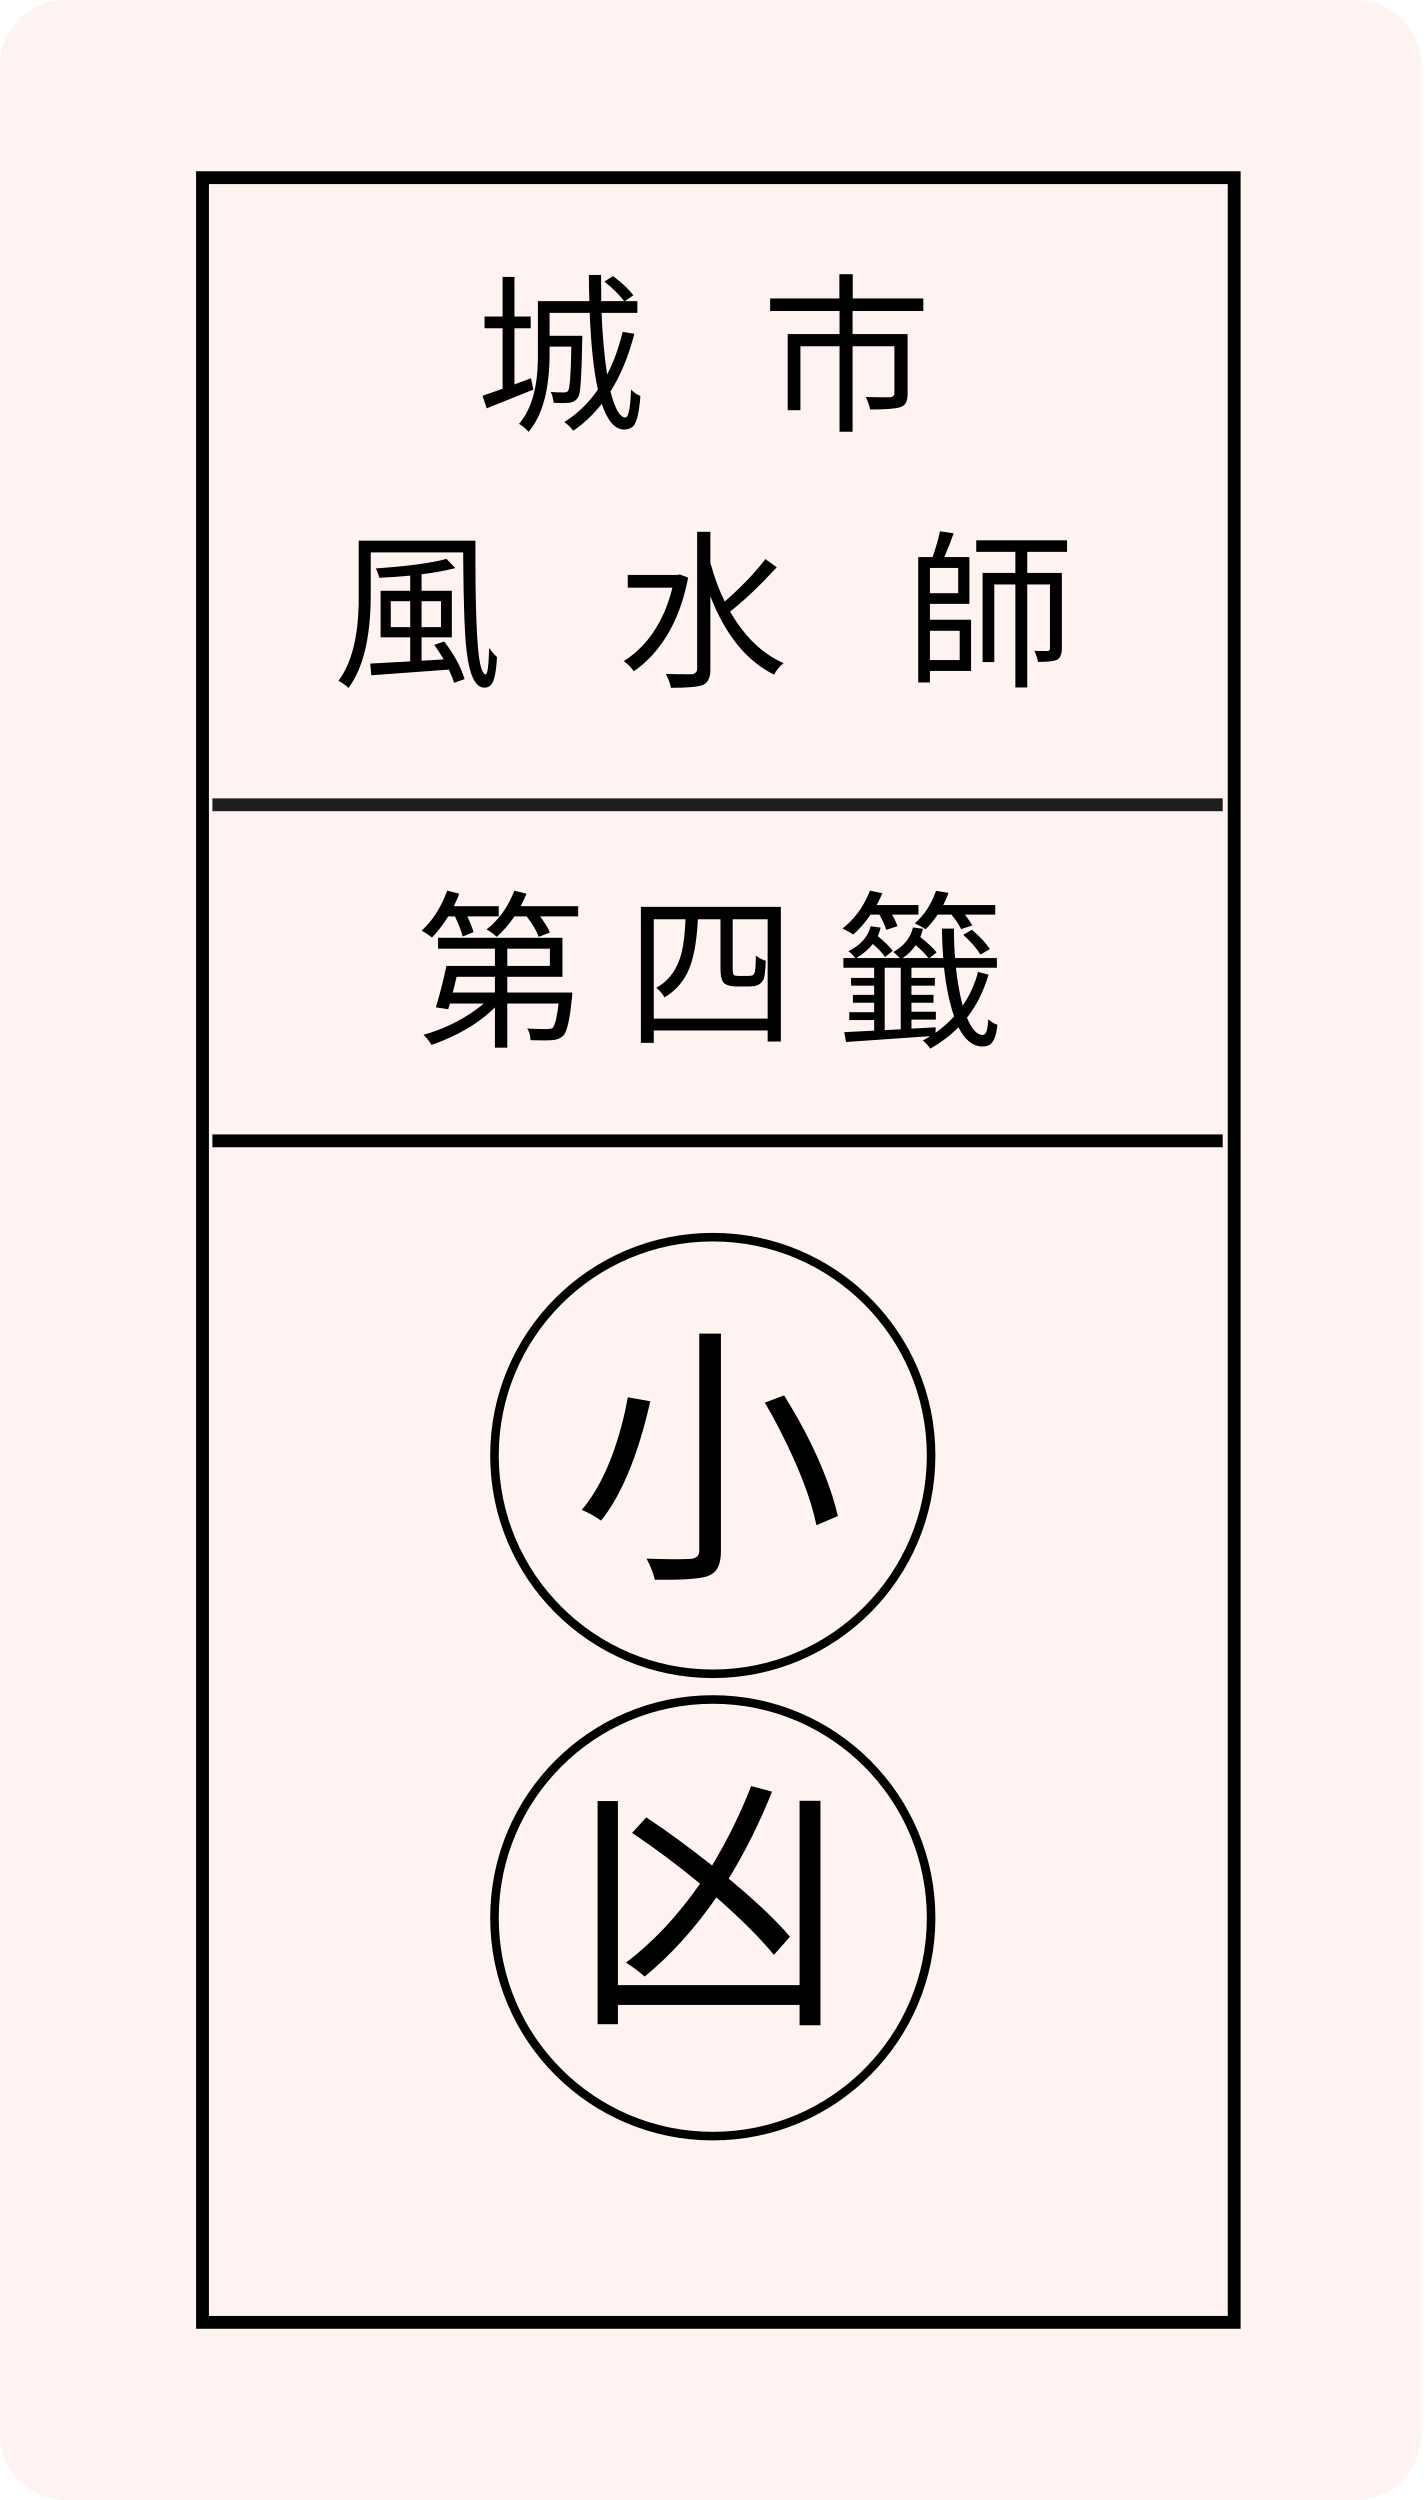
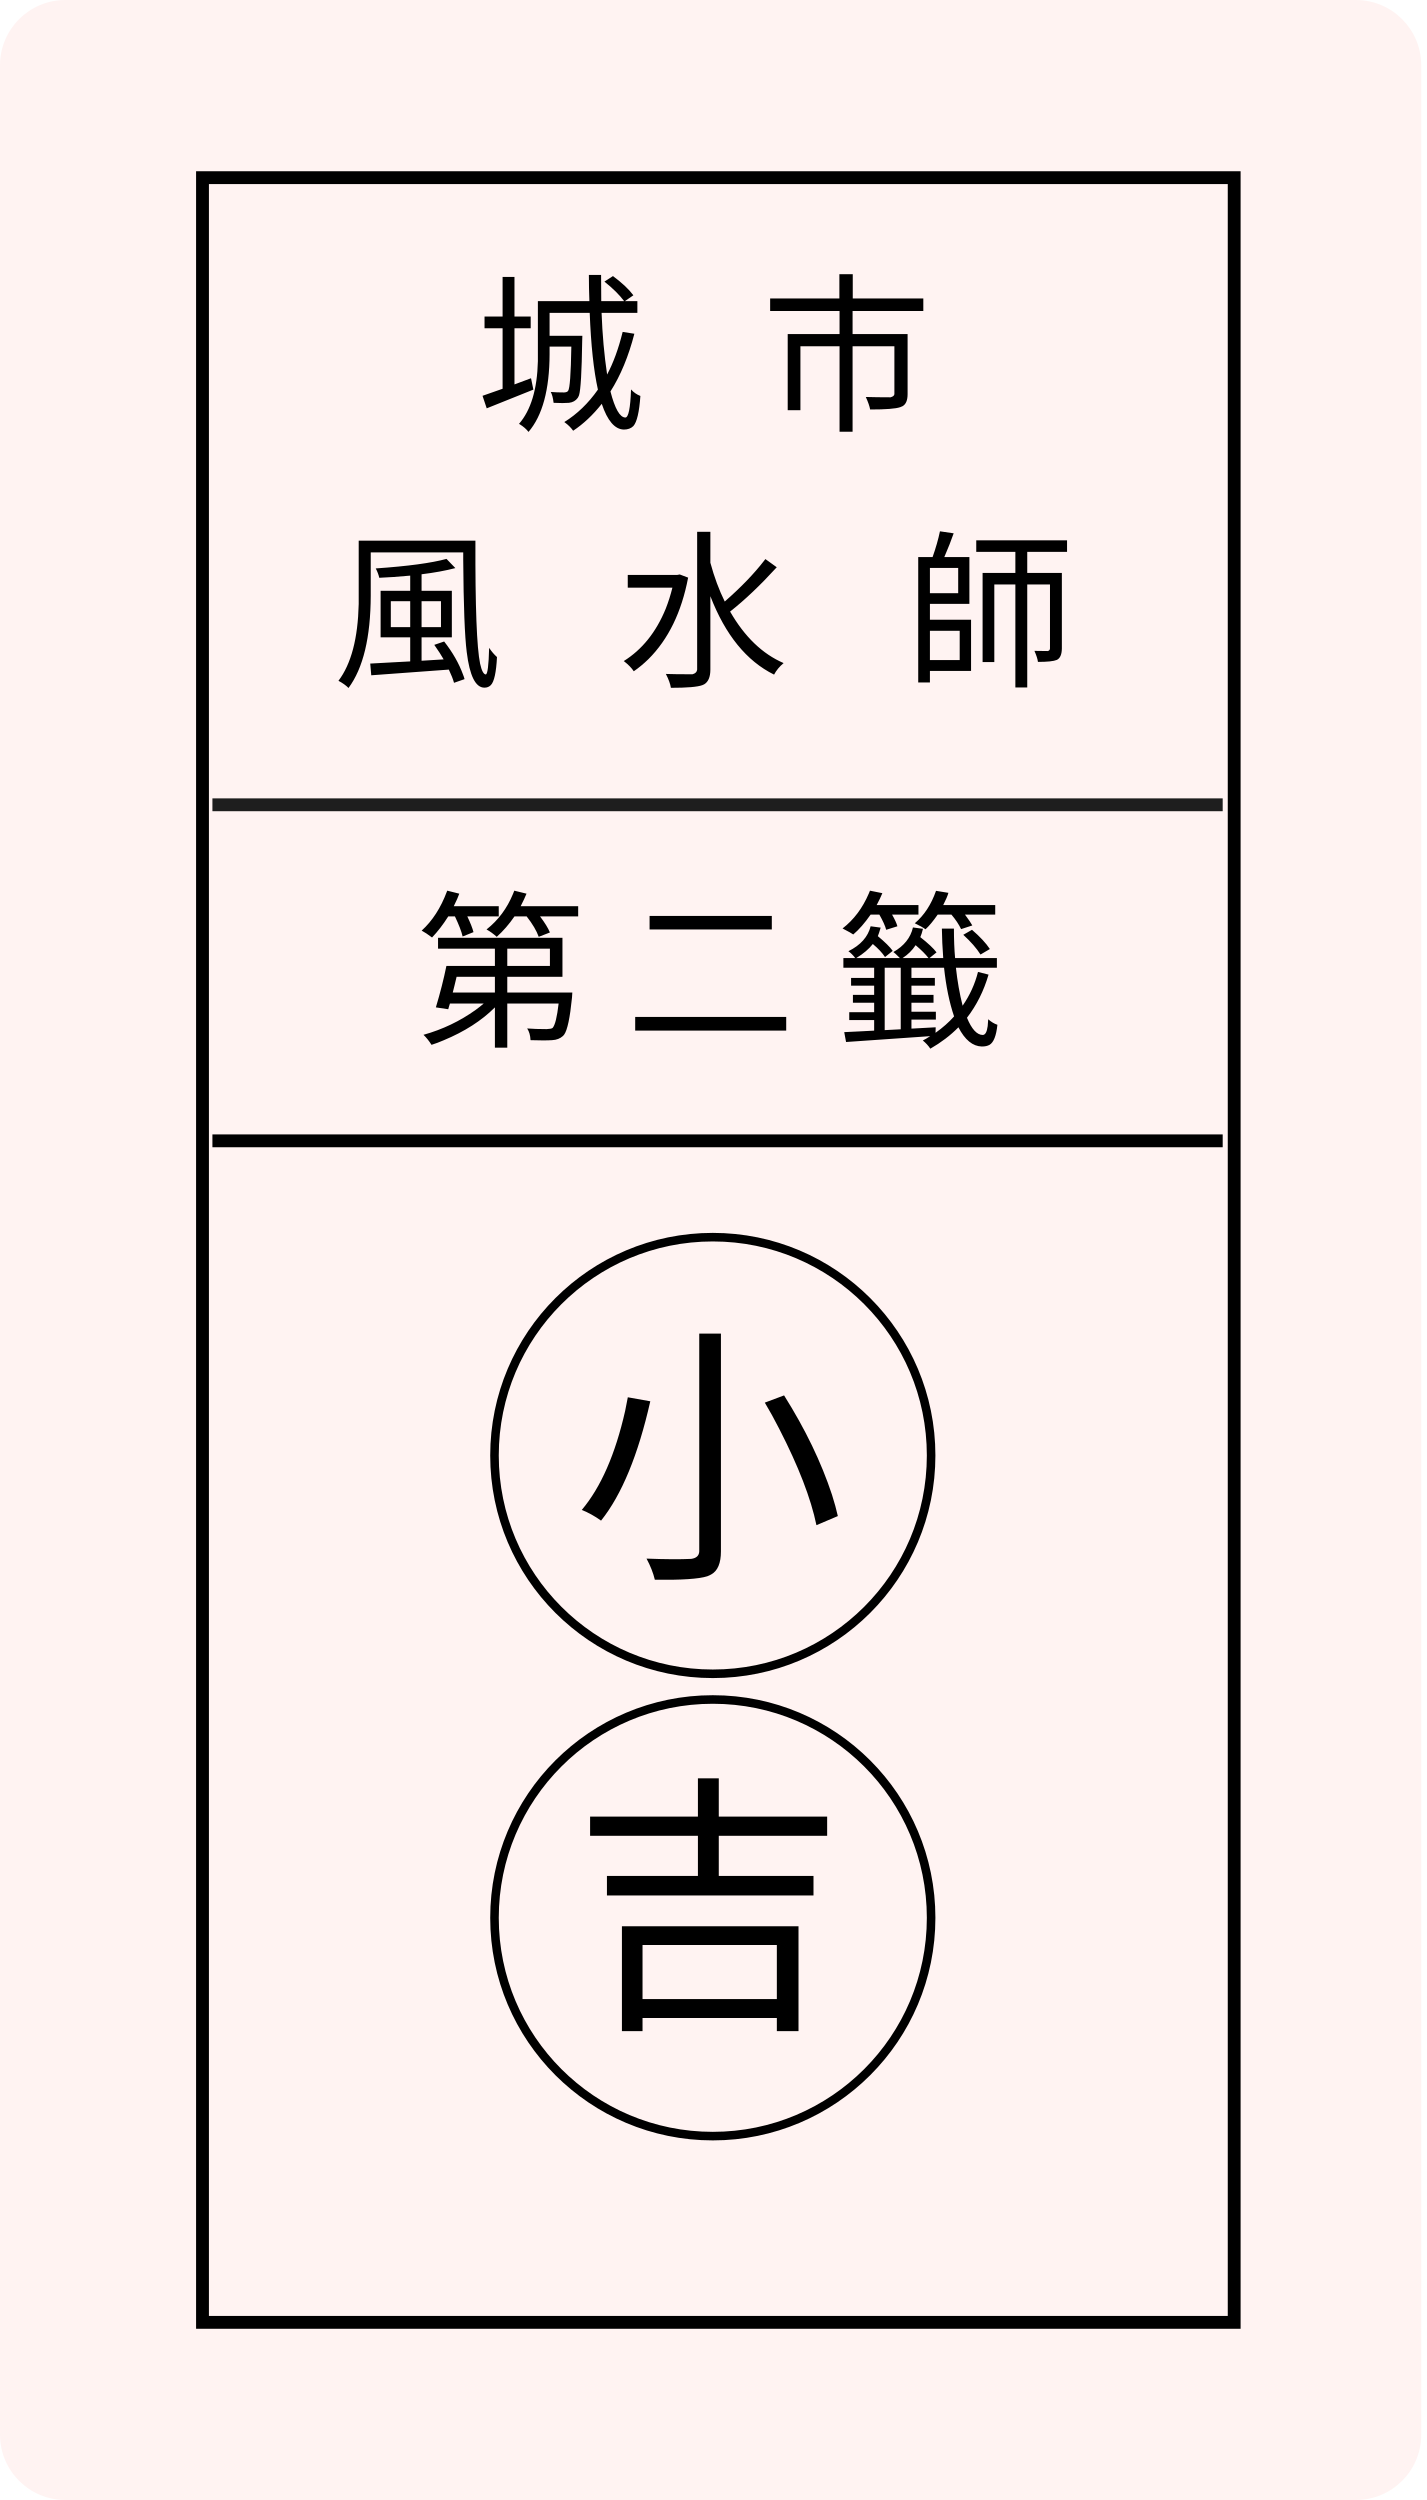
<svg xmlns="http://www.w3.org/2000/svg" width="89" height="156" viewBox="0 0 89 156" fill="none">
  <path d="M0 4.078C0 1.826 1.826 0 4.078 0H84.606C86.859 0 88.685 1.826 88.685 4.078V151.922C88.685 154.174 86.859 156 84.606 156H4.078C1.826 156 0 154.174 0 151.922V4.078Z" fill="#FFF3F2" />
  <rect x="12.636" y="11.086" width="64.377" height="133.829" stroke="black" stroke-width="0.801" />
  <path d="M13.255 50.219H76.296" stroke="#1E1E1E" stroke-width="0.801" />
-   <path d="M33.136 23.602L33.282 24.312C33.143 24.374 32.172 24.764 30.371 25.48L30.11 24.698C30.263 24.649 30.68 24.503 31.362 24.259V20.482H30.235V19.752H31.362V17.279H32.103V19.752H33.115V20.482H32.103V23.988L33.136 23.602ZM38.854 20.712L39.584 20.826C39.222 22.232 38.725 23.432 38.092 24.426C38.37 25.505 38.68 26.047 39.021 26.054C39.216 26.054 39.334 25.477 39.376 24.322C39.376 24.315 39.376 24.308 39.376 24.301C39.536 24.482 39.73 24.618 39.96 24.708C39.89 25.71 39.744 26.336 39.522 26.586C39.376 26.732 39.177 26.805 38.927 26.805C38.363 26.791 37.904 26.256 37.55 25.198C37 25.894 36.405 26.454 35.765 26.878C35.633 26.691 35.463 26.52 35.254 26.367C35.233 26.353 35.219 26.343 35.212 26.336C36.012 25.842 36.711 25.167 37.309 24.312C37.045 23.122 36.875 21.526 36.798 19.522H34.294V20.952H36.339C36.339 20.959 36.336 21.067 36.329 21.275C36.301 23.209 36.235 24.339 36.13 24.666C36.103 24.736 36.075 24.792 36.047 24.833C35.922 25.007 35.741 25.108 35.504 25.136C35.282 25.157 34.962 25.157 34.544 25.136C34.51 24.837 34.45 24.611 34.367 24.458C34.611 24.479 34.889 24.489 35.202 24.489C35.334 24.482 35.417 24.447 35.452 24.385C35.557 24.245 35.623 23.334 35.651 21.651C35.651 21.644 35.651 21.637 35.651 21.63H34.294V22.099C34.287 24.319 33.849 25.936 32.979 26.951C32.847 26.778 32.663 26.618 32.426 26.471C32.405 26.465 32.391 26.458 32.385 26.451C33.129 25.595 33.522 24.291 33.564 22.538C33.564 22.392 33.564 22.242 33.564 22.089V18.792H36.777C36.757 18.256 36.746 17.71 36.746 17.154H37.508C37.508 17.898 37.511 18.444 37.518 18.792H38.948C38.642 18.388 38.238 17.988 37.737 17.592C37.73 17.578 37.724 17.571 37.717 17.571L38.249 17.227C38.826 17.658 39.25 18.058 39.522 18.427L38.989 18.792H39.772V19.522H37.539C37.588 20.879 37.703 22.162 37.883 23.372C38.273 22.642 38.596 21.755 38.854 20.712ZM57.615 19.407H53.201V20.847H56.634V24.593C56.634 24.976 56.53 25.226 56.321 25.345C56.273 25.366 56.224 25.386 56.175 25.407C55.897 25.505 55.271 25.553 54.297 25.553C54.262 25.352 54.172 25.091 54.026 24.771C54.506 24.785 55.02 24.792 55.57 24.792C55.723 24.75 55.803 24.684 55.81 24.593V21.609H53.201V26.941H52.387V21.609H49.946V25.595H49.153V20.847H52.387V19.407H48.057V18.625H52.377V17.112H53.212V18.625H57.615V19.407ZM24.386 39.133H25.597V37.515H24.386V39.133ZM27.517 37.515H26.306V39.133H27.517V37.515ZM27.099 40.239L27.715 40.03C28.244 40.705 28.637 41.393 28.894 42.096C28.936 42.2 28.967 42.294 28.988 42.378L28.331 42.607C28.268 42.378 28.16 42.103 28.007 41.783C27.061 41.852 25.447 41.971 23.166 42.138L23.103 41.407C23.388 41.393 23.892 41.365 24.616 41.324C25.047 41.303 25.374 41.285 25.597 41.272V39.769H23.75V36.868H25.597V35.919C24.852 35.988 24.209 36.033 23.666 36.054C23.625 35.867 23.552 35.672 23.447 35.47C25.451 35.331 26.922 35.133 27.861 34.875L28.414 35.449C27.802 35.609 27.099 35.738 26.306 35.835V36.868H28.195V39.769H26.306V41.23L27.684 41.146C27.552 40.91 27.357 40.607 27.099 40.239ZM22.383 33.738H29.666C29.652 37.856 29.75 40.416 29.958 41.418C30.056 41.856 30.174 42.078 30.313 42.086C30.424 42.072 30.494 41.519 30.522 40.426C30.675 40.656 30.838 40.847 31.012 41C30.964 41.96 30.835 42.545 30.626 42.753C30.522 42.858 30.39 42.91 30.23 42.91C29.673 42.91 29.305 42.169 29.124 40.687C28.998 39.706 28.925 37.79 28.905 34.938C28.905 34.687 28.905 34.531 28.905 34.468H23.134V37.16C23.127 39.769 22.665 41.692 21.747 42.931C21.6 42.778 21.392 42.628 21.12 42.482C21.913 41.432 22.334 39.835 22.383 37.693C22.383 37.526 22.383 37.348 22.383 37.16V33.738ZM42.417 35.846L42.939 36.044C42.529 38.2 41.701 39.898 40.456 41.136C40.163 41.421 39.861 41.672 39.548 41.887C39.409 41.678 39.214 41.477 38.963 41.282C38.95 41.268 38.936 41.258 38.922 41.251C40.069 40.534 40.943 39.446 41.541 37.985C41.708 37.56 41.847 37.122 41.958 36.67H39.172V35.877H42.25L42.417 35.846ZM47.76 34.886L48.469 35.397C47.447 36.517 46.476 37.439 45.558 38.162C46.462 39.734 47.575 40.806 48.897 41.376C48.64 41.592 48.441 41.831 48.302 42.096C46.584 41.247 45.259 39.616 44.327 37.202V41.783C44.327 42.242 44.198 42.548 43.941 42.701C43.899 42.722 43.861 42.739 43.826 42.753C43.527 42.865 42.873 42.92 41.864 42.92C41.829 42.684 41.725 42.395 41.551 42.054C41.906 42.068 42.459 42.075 43.21 42.075C43.391 42.026 43.489 41.929 43.502 41.783V33.185H44.327V35.115C44.57 36.013 44.869 36.819 45.224 37.536C46.24 36.646 47.061 35.793 47.687 34.98C47.715 34.945 47.739 34.913 47.76 34.886ZM59.885 39.362H58.027V41.188H59.885V39.362ZM59.791 35.439H58.027V37.014H59.791V35.439ZM58.027 37.682V38.673H60.594V41.866H58.027V42.586H57.297V34.76H58.194C58.396 34.19 58.549 33.654 58.653 33.154L59.509 33.279C59.363 33.703 59.168 34.197 58.925 34.76H60.49V37.682H58.027ZM66.584 34.437H64.1V35.752H66.26V40.478C66.253 40.847 66.149 41.08 65.947 41.178C65.752 41.261 65.359 41.303 64.768 41.303C64.747 41.129 64.674 40.899 64.549 40.614C64.806 40.621 65.081 40.625 65.373 40.625C65.464 40.611 65.512 40.559 65.519 40.468V36.472H64.1V42.899H63.359V36.472H62.044V41.313H61.314V35.752H63.359V34.437H60.918V33.717H66.584V34.437Z" fill="black" />
-   <path d="M28.388 57.184H27.971C27.651 57.692 27.313 58.13 26.959 58.499C26.701 58.304 26.485 58.162 26.312 58.071C26.979 57.466 27.505 56.652 27.887 55.63C27.894 55.609 27.901 55.591 27.908 55.578L28.659 55.765C28.604 55.932 28.489 56.193 28.315 56.548H31.122V57.184H29.16C29.355 57.595 29.484 57.922 29.546 58.165L28.868 58.437C28.799 58.13 28.639 57.713 28.388 57.184ZM30.882 60.951H28.492C28.465 61.07 28.423 61.243 28.367 61.473C28.312 61.682 28.273 61.835 28.252 61.932H30.882V60.951ZM31.654 59.198V60.273H34.315V59.198H31.654ZM31.654 61.932H35.713C35.713 61.939 35.706 62.047 35.692 62.256C35.567 63.515 35.404 64.283 35.202 64.562C35.174 64.596 35.15 64.624 35.129 64.645C34.955 64.805 34.729 64.892 34.45 64.906C34.144 64.927 33.696 64.927 33.105 64.906C33.091 64.607 33.021 64.363 32.896 64.176C33.244 64.203 33.647 64.217 34.106 64.217C34.301 64.21 34.426 64.186 34.482 64.144C34.635 63.977 34.76 63.469 34.858 62.621H31.654V65.376H30.882V62.861C30.054 63.689 28.986 64.374 27.678 64.916C27.421 65.028 27.171 65.122 26.927 65.198C26.774 64.955 26.607 64.746 26.426 64.572C27.616 64.238 28.701 63.72 29.682 63.017C29.863 62.885 30.03 62.753 30.183 62.621H28.075C28.054 62.676 28.03 62.757 28.002 62.861C27.988 62.916 27.978 62.955 27.971 62.976L27.198 62.861C27.47 61.956 27.689 61.094 27.856 60.273H30.882V59.198H27.334V58.52H35.097V60.951H31.654V61.932ZM32.489 56.548H36.078V57.184H33.699C33.998 57.581 34.204 57.915 34.315 58.186L33.616 58.458C33.484 58.082 33.233 57.657 32.864 57.184H32.103C31.769 57.671 31.4 58.096 30.997 58.458C30.788 58.27 30.576 58.117 30.36 57.998C31.091 57.421 31.64 56.684 32.009 55.786C32.044 55.71 32.072 55.64 32.092 55.578L32.854 55.765C32.771 55.974 32.649 56.235 32.489 56.548ZM40.795 63.56H47.901V57.362H45.72V60.492C45.727 60.694 45.755 60.816 45.803 60.857C45.873 60.885 45.974 60.899 46.106 60.899H46.596C46.763 60.899 46.882 60.889 46.951 60.868C47.028 60.826 47.083 60.736 47.118 60.596C47.139 60.485 47.156 60.162 47.17 59.626C47.337 59.772 47.542 59.88 47.786 59.95C47.758 60.569 47.716 60.944 47.661 61.077C47.577 61.264 47.455 61.393 47.295 61.463C47.163 61.525 46.948 61.556 46.648 61.556H45.928C45.615 61.55 45.379 61.49 45.219 61.379C45.073 61.268 44.989 61.045 44.968 60.711C44.962 60.621 44.958 60.523 44.958 60.419V57.362H43.549C43.473 58.857 43.254 59.971 42.892 60.701C42.565 61.355 42.089 61.866 41.462 62.235C41.351 62.026 41.181 61.828 40.951 61.64C41.765 61.188 42.297 60.437 42.548 59.386C42.666 58.871 42.742 58.197 42.777 57.362H40.795V63.56ZM39.991 56.59H48.725V64.99H47.901V64.301H40.795V65.073H39.991V56.59ZM59.368 57.07H58.513C58.234 57.473 57.98 57.779 57.751 57.988C57.612 57.884 57.389 57.758 57.083 57.612C57.667 57.118 58.109 56.444 58.408 55.588L59.18 55.713C59.132 55.894 59.024 56.148 58.857 56.475H62.102V57.07H60.213C60.45 57.39 60.603 57.616 60.672 57.748L59.973 57.977C59.834 57.685 59.633 57.383 59.368 57.07ZM60.109 58.332L60.652 58.019C61.152 58.45 61.525 58.85 61.768 59.219L61.184 59.563C60.94 59.174 60.582 58.764 60.109 58.332ZM54.871 57.07H54.328C53.96 57.598 53.598 58.012 53.243 58.311C53.173 58.256 52.951 58.13 52.575 57.936C53.278 57.393 53.824 56.666 54.214 55.755C54.241 55.692 54.266 55.633 54.286 55.578L55.059 55.734C54.968 55.957 54.85 56.204 54.704 56.475H57.312V57.07H55.664C55.838 57.376 55.949 57.619 55.998 57.8L55.299 58.019C55.236 57.776 55.093 57.459 54.871 57.07ZM58.387 64.103L58.377 64.447C58.829 64.127 59.215 63.786 59.535 63.424C59.243 62.569 59.034 61.556 58.909 60.388H56.874V61.024H58.335V61.504H56.874V62.078H58.252V62.569H56.874V63.132H58.398V63.623H56.874V64.186L58.387 64.103ZM55.205 60.388V64.28L56.206 64.228V60.388H55.205ZM56.321 59.783H57.939C57.765 59.553 57.497 59.285 57.135 58.979C56.926 59.299 56.655 59.567 56.321 59.783ZM61.027 60.649L61.685 60.816C61.392 61.824 60.944 62.722 60.339 63.508C60.631 64.217 60.958 64.576 61.319 64.582C61.479 64.582 61.584 64.398 61.632 64.029C61.646 63.904 61.657 63.762 61.664 63.602C61.852 63.769 62.043 63.883 62.238 63.946C62.168 64.628 62.005 65.045 61.747 65.198C61.622 65.268 61.462 65.302 61.267 65.302C60.697 65.289 60.21 64.889 59.806 64.103C59.306 64.61 58.721 65.055 58.053 65.438C57.928 65.25 57.772 65.08 57.584 64.927C57.723 64.857 57.876 64.767 58.043 64.656C56.067 64.795 54.318 64.916 52.794 65.021L52.68 64.405C52.853 64.398 53.146 64.384 53.556 64.363C53.987 64.336 54.318 64.318 54.547 64.311V63.654H52.993V63.163H54.547V62.569H53.222V62.078H54.547V61.504H53.107V61.024H54.547V60.388H52.627V59.783H53.368C53.236 59.609 53.093 59.466 52.941 59.355C53.699 58.979 54.161 58.461 54.328 57.8L54.954 57.884C54.878 58.141 54.819 58.318 54.777 58.416C55.222 58.784 55.532 59.09 55.706 59.334L55.226 59.72C55.052 59.456 54.798 59.184 54.464 58.906C54.22 59.219 53.876 59.511 53.431 59.783H56.154C55.932 59.56 55.796 59.435 55.747 59.407C56.415 59.024 56.822 58.513 56.968 57.873L57.594 57.957C57.539 58.179 57.483 58.353 57.427 58.478C57.914 58.861 58.252 59.177 58.439 59.428L58.001 59.783H58.857C58.808 59.136 58.78 58.523 58.773 57.946H59.525C59.525 58.635 59.549 59.247 59.598 59.783H62.206V60.388H59.65C59.74 61.223 59.879 62.012 60.067 62.757C60.519 62.103 60.839 61.4 61.027 60.649Z" fill="black" />
-   <path d="M43.633 83.217H44.986V96.807C44.986 97.541 44.785 98.02 44.385 98.242C44.307 98.287 44.223 98.326 44.134 98.359C43.622 98.526 42.531 98.599 40.862 98.576C40.762 98.153 40.589 97.714 40.344 97.257C41.513 97.302 42.442 97.308 43.132 97.274C43.455 97.23 43.622 97.074 43.633 96.807V83.217ZM47.724 87.524L48.926 87.073C50.25 89.177 51.246 91.242 51.914 93.267C52.07 93.757 52.192 94.202 52.281 94.603L50.946 95.171C50.601 93.501 49.827 91.498 48.625 89.16C48.325 88.57 48.024 88.025 47.724 87.524ZM39.176 87.19L40.578 87.441C39.821 90.791 38.797 93.273 37.506 94.887C37.117 94.608 36.716 94.386 36.304 94.219C37.495 92.805 38.397 90.746 39.009 88.042C39.064 87.752 39.12 87.468 39.176 87.19ZM49.293 120.85L48.291 121.985C47.456 120.961 46.26 119.765 44.702 118.396C43.366 120.332 41.875 121.98 40.227 123.337C39.816 122.981 39.426 122.692 39.059 122.469C40.739 121.2 42.281 119.559 43.683 117.544C42.314 116.409 40.901 115.352 39.443 114.372L40.328 113.404C41.574 114.227 42.943 115.229 44.435 116.409C45.414 114.773 46.227 113.12 46.872 111.45L48.174 111.801C47.406 113.727 46.505 115.535 45.47 117.227C47.173 118.641 48.447 119.848 49.293 120.85ZM49.894 112.369H51.196V126.376H49.894V125.107H38.558V126.309H37.289V112.385H38.558V123.872H49.894V112.369Z" fill="black" />
+   <path d="M33.136 23.602L33.282 24.312C33.143 24.374 32.172 24.764 30.371 25.48L30.11 24.698C30.263 24.649 30.68 24.503 31.362 24.259V20.482H30.235V19.752H31.362V17.279H32.103V19.752H33.115V20.482H32.103V23.988L33.136 23.602ZM38.854 20.712L39.584 20.826C39.223 22.232 38.725 23.432 38.092 24.426C38.37 25.505 38.68 26.047 39.021 26.054C39.216 26.054 39.334 25.477 39.376 24.322C39.376 24.315 39.376 24.308 39.376 24.301C39.536 24.482 39.73 24.618 39.96 24.708C39.891 25.71 39.744 26.336 39.522 26.586C39.376 26.732 39.177 26.805 38.927 26.805C38.364 26.791 37.904 26.256 37.55 25.198C37 25.894 36.405 26.454 35.765 26.878C35.633 26.691 35.463 26.52 35.254 26.367C35.233 26.353 35.219 26.343 35.212 26.336C36.012 25.842 36.711 25.167 37.31 24.312C37.045 23.122 36.875 21.526 36.798 19.522H34.294V20.952H36.339C36.339 20.959 36.336 21.067 36.329 21.275C36.301 23.209 36.235 24.339 36.131 24.666C36.103 24.736 36.075 24.792 36.047 24.833C35.922 25.007 35.741 25.108 35.505 25.136C35.282 25.157 34.962 25.157 34.544 25.136C34.51 24.837 34.451 24.611 34.367 24.458C34.611 24.479 34.889 24.489 35.202 24.489C35.334 24.482 35.417 24.447 35.452 24.385C35.557 24.245 35.623 23.334 35.651 21.651C35.651 21.644 35.651 21.637 35.651 21.63H34.294V22.099C34.287 24.319 33.849 25.936 32.979 26.951C32.847 26.778 32.663 26.618 32.426 26.471C32.406 26.465 32.392 26.458 32.385 26.451C33.129 25.595 33.522 24.291 33.564 22.538C33.564 22.392 33.564 22.242 33.564 22.089V18.792H36.778C36.757 18.256 36.746 17.71 36.746 17.154H37.508C37.508 17.898 37.511 18.444 37.518 18.792H38.948C38.642 18.388 38.238 17.988 37.737 17.592C37.73 17.578 37.724 17.571 37.717 17.571L38.249 17.227C38.826 17.658 39.251 18.058 39.522 18.427L38.99 18.792H39.772V19.522H37.539C37.588 20.879 37.703 22.162 37.884 23.372C38.273 22.642 38.597 21.755 38.854 20.712ZM57.615 19.407H53.201V20.847H56.634V24.593C56.634 24.976 56.53 25.226 56.321 25.345C56.273 25.366 56.224 25.386 56.175 25.407C55.897 25.505 55.271 25.553 54.297 25.553C54.262 25.352 54.172 25.091 54.026 24.771C54.506 24.785 55.02 24.792 55.57 24.792C55.723 24.75 55.803 24.684 55.81 24.593V21.609H53.201V26.941H52.388V21.609H49.946V25.595H49.153V20.847H52.388V19.407H48.057V18.625H52.377V17.112H53.212V18.625H57.615V19.407ZM24.387 39.133H25.597V37.515H24.387V39.133ZM27.517 37.515H26.306V39.133H27.517V37.515ZM27.099 40.239L27.715 40.03C28.244 40.705 28.637 41.393 28.894 42.096C28.936 42.2 28.967 42.294 28.988 42.378L28.331 42.607C28.268 42.378 28.16 42.103 28.007 41.783C27.061 41.852 25.447 41.971 23.166 42.138L23.103 41.407C23.388 41.393 23.893 41.365 24.616 41.324C25.047 41.303 25.374 41.285 25.597 41.272V39.769H23.75V36.868H25.597V35.919C24.853 35.988 24.209 36.033 23.667 36.054C23.625 35.867 23.552 35.672 23.447 35.47C25.451 35.331 26.922 35.133 27.861 34.875L28.414 35.449C27.802 35.609 27.099 35.738 26.306 35.835V36.868H28.195V39.769H26.306V41.23L27.684 41.146C27.552 40.91 27.357 40.607 27.099 40.239ZM22.383 33.738H29.666C29.652 37.856 29.75 40.416 29.959 41.418C30.056 41.856 30.174 42.078 30.313 42.086C30.425 42.072 30.494 41.519 30.522 40.426C30.675 40.656 30.838 40.847 31.012 41C30.964 41.96 30.835 42.545 30.626 42.753C30.522 42.858 30.39 42.91 30.23 42.91C29.673 42.91 29.305 42.169 29.124 40.687C28.999 39.706 28.925 37.79 28.905 34.938C28.905 34.687 28.905 34.531 28.905 34.468H23.134V37.16C23.127 39.769 22.665 41.692 21.747 42.931C21.601 42.778 21.392 42.628 21.12 42.482C21.914 41.432 22.334 39.835 22.383 37.693C22.383 37.526 22.383 37.348 22.383 37.16V33.738ZM42.417 35.846L42.939 36.044C42.529 38.2 41.701 39.898 40.456 41.136C40.163 41.421 39.861 41.672 39.548 41.887C39.409 41.678 39.214 41.477 38.964 41.282C38.95 41.268 38.936 41.258 38.922 41.251C40.07 40.534 40.943 39.446 41.541 37.985C41.708 37.56 41.847 37.122 41.958 36.67H39.172V35.877H42.25L42.417 35.846ZM47.76 34.886L48.469 35.397C47.447 36.517 46.476 37.439 45.558 38.162C46.462 39.734 47.575 40.806 48.897 41.376C48.64 41.592 48.441 41.831 48.302 42.096C46.584 41.247 45.259 39.616 44.327 37.202V41.783C44.327 42.242 44.198 42.548 43.941 42.701C43.899 42.722 43.861 42.739 43.826 42.753C43.527 42.865 42.873 42.92 41.864 42.92C41.83 42.684 41.725 42.395 41.551 42.054C41.906 42.068 42.459 42.075 43.21 42.075C43.391 42.026 43.489 41.929 43.502 41.783V33.185H44.327V35.115C44.57 36.013 44.87 36.819 45.224 37.536C46.24 36.646 47.061 35.793 47.687 34.98C47.715 34.945 47.739 34.913 47.76 34.886ZM59.885 39.362H58.027V41.188H59.885V39.362ZM59.791 35.439H58.027V37.014H59.791V35.439ZM58.027 37.682V38.673H60.594V41.866H58.027V42.586H57.297V34.76H58.194C58.396 34.19 58.549 33.654 58.653 33.154L59.509 33.279C59.363 33.703 59.168 34.197 58.925 34.76H60.49V37.682H58.027ZM66.584 34.437H64.1V35.752H66.26V40.478C66.253 40.847 66.149 41.08 65.947 41.178C65.752 41.261 65.359 41.303 64.768 41.303C64.747 41.129 64.674 40.899 64.549 40.614C64.806 40.621 65.081 40.625 65.373 40.625C65.464 40.611 65.512 40.559 65.519 40.468V36.472H64.1V42.899H63.359V36.472H62.045V41.313H61.314V35.752H63.359V34.437H60.918V33.717H66.584V34.437Z" fill="black" />
+   <path d="M28.388 57.184H27.971C27.651 57.692 27.313 58.13 26.959 58.499C26.701 58.304 26.485 58.162 26.312 58.071C26.979 57.466 27.505 56.652 27.887 55.63C27.894 55.609 27.901 55.591 27.908 55.578L28.659 55.765C28.604 55.932 28.489 56.193 28.315 56.548H31.122V57.184H29.16C29.355 57.595 29.484 57.922 29.546 58.165L28.868 58.437C28.799 58.13 28.639 57.713 28.388 57.184ZM30.882 60.951H28.492C28.465 61.07 28.423 61.243 28.367 61.473C28.312 61.682 28.273 61.835 28.252 61.932H30.882V60.951ZM31.654 59.198V60.273H34.315V59.198H31.654ZM31.654 61.932H35.713C35.713 61.939 35.706 62.047 35.692 62.256C35.567 63.515 35.404 64.283 35.202 64.562C35.174 64.596 35.15 64.624 35.129 64.645C34.955 64.805 34.729 64.892 34.45 64.906C34.144 64.927 33.696 64.927 33.105 64.906C33.091 64.607 33.021 64.363 32.896 64.176C33.244 64.203 33.647 64.217 34.106 64.217C34.301 64.21 34.426 64.186 34.482 64.144C34.635 63.977 34.76 63.469 34.858 62.621H31.654V65.376H30.882V62.861C30.054 63.689 28.986 64.374 27.678 64.916C27.421 65.028 27.171 65.122 26.927 65.198C26.774 64.955 26.607 64.746 26.426 64.572C27.616 64.238 28.701 63.72 29.682 63.017C29.863 62.885 30.03 62.753 30.183 62.621H28.075C28.054 62.676 28.03 62.757 28.002 62.861C27.988 62.916 27.978 62.955 27.971 62.976L27.198 62.861C27.47 61.956 27.689 61.094 27.856 60.273H30.882V59.198H27.334V58.52H35.097V60.951H31.654V61.932ZM32.489 56.548H36.078V57.184H33.699C33.998 57.581 34.204 57.915 34.315 58.186L33.616 58.458C33.484 58.082 33.233 57.657 32.864 57.184H32.103C31.769 57.671 31.4 58.096 30.997 58.458C30.788 58.27 30.576 58.117 30.36 57.998C31.091 57.421 31.64 56.684 32.009 55.786C32.044 55.71 32.072 55.64 32.092 55.578L32.854 55.765C32.771 55.974 32.649 56.235 32.489 56.548ZM40.534 57.153H48.161V57.998H40.534V57.153ZM39.636 63.456H49.059V64.311H39.636V63.456ZM59.368 57.07H58.513C58.234 57.473 57.98 57.779 57.751 57.988C57.612 57.884 57.389 57.758 57.083 57.612C57.667 57.118 58.109 56.444 58.408 55.588L59.18 55.713C59.132 55.894 59.024 56.148 58.857 56.475H62.102V57.07H60.213C60.45 57.39 60.603 57.616 60.672 57.748L59.973 57.977C59.834 57.685 59.633 57.383 59.368 57.07ZM60.109 58.332L60.652 58.019C61.152 58.45 61.525 58.85 61.768 59.219L61.184 59.563C60.94 59.174 60.582 58.764 60.109 58.332ZM54.871 57.07H54.328C53.96 57.598 53.598 58.012 53.243 58.311C53.173 58.256 52.951 58.13 52.575 57.936C53.278 57.393 53.824 56.666 54.214 55.755C54.241 55.692 54.266 55.633 54.286 55.578L55.059 55.734C54.968 55.957 54.85 56.204 54.704 56.475H57.312V57.07H55.664C55.838 57.376 55.949 57.619 55.998 57.8L55.299 58.019C55.236 57.776 55.093 57.459 54.871 57.07ZM58.387 64.103L58.377 64.447C58.829 64.127 59.215 63.786 59.535 63.424C59.243 62.569 59.034 61.556 58.909 60.388H56.874V61.024H58.335V61.504H56.874V62.078H58.252V62.569H56.874V63.132H58.398V63.623H56.874V64.186L58.387 64.103ZM55.205 60.388V64.28L56.206 64.228V60.388H55.205ZM56.321 59.783H57.939C57.765 59.553 57.497 59.285 57.135 58.979C56.926 59.299 56.655 59.567 56.321 59.783ZM61.027 60.649L61.685 60.816C61.392 61.824 60.944 62.722 60.339 63.508C60.631 64.217 60.958 64.576 61.319 64.582C61.479 64.582 61.584 64.398 61.632 64.029C61.646 63.904 61.657 63.762 61.664 63.602C61.852 63.769 62.043 63.883 62.238 63.946C62.168 64.628 62.005 65.045 61.747 65.198C61.622 65.268 61.462 65.302 61.267 65.302C60.697 65.289 60.21 64.889 59.806 64.103C59.306 64.61 58.721 65.055 58.053 65.438C57.928 65.25 57.772 65.08 57.584 64.927C57.723 64.857 57.876 64.767 58.043 64.656C56.067 64.795 54.318 64.916 52.794 65.021L52.68 64.405C52.853 64.398 53.146 64.384 53.556 64.363C53.987 64.336 54.318 64.318 54.547 64.311V63.654H52.993V63.163H54.547V62.569H53.222V62.078H54.547V61.504H53.107V61.024H54.547V60.388H52.627V59.783H53.368C53.236 59.609 53.093 59.466 52.941 59.355C53.699 58.979 54.161 58.461 54.328 57.8L54.954 57.884C54.878 58.141 54.819 58.318 54.777 58.416C55.222 58.784 55.532 59.09 55.706 59.334L55.226 59.72C55.052 59.456 54.798 59.184 54.464 58.906C54.22 59.219 53.876 59.511 53.431 59.783H56.154C55.932 59.56 55.796 59.435 55.747 59.407C56.415 59.024 56.822 58.513 56.968 57.873L57.594 57.957C57.539 58.179 57.483 58.353 57.427 58.478C57.914 58.861 58.252 59.177 58.439 59.428L58.001 59.783H58.857C58.808 59.136 58.78 58.523 58.773 57.946H59.525C59.525 58.635 59.549 59.247 59.598 59.783H62.206V60.388H59.65C59.74 61.223 59.879 62.012 60.067 62.757C60.519 62.103 60.839 61.4 61.027 60.649Z" fill="black" />
+   <path d="M43.633 83.217H44.986V96.807C44.986 97.541 44.785 98.02 44.385 98.242C44.307 98.287 44.223 98.326 44.134 98.359C43.622 98.526 42.531 98.599 40.862 98.576C40.762 98.153 40.589 97.714 40.344 97.257C41.513 97.302 42.442 97.308 43.132 97.274C43.455 97.23 43.622 97.074 43.633 96.807V83.217ZM47.724 87.524L48.926 87.073C50.25 89.177 51.246 91.242 51.914 93.267C52.07 93.757 52.192 94.202 52.281 94.603L50.946 95.171C50.601 93.501 49.827 91.498 48.625 89.16C48.325 88.57 48.024 88.025 47.724 87.524ZM39.176 87.19L40.578 87.441C39.821 90.791 38.797 93.273 37.506 94.887C37.117 94.608 36.716 94.386 36.304 94.219C37.495 92.805 38.397 90.746 39.009 88.042C39.064 87.752 39.12 87.468 39.176 87.19ZM48.475 121.367H40.094V124.74H48.475V121.367ZM38.808 126.743V120.199H49.827V126.743H48.475V125.925H40.094V126.743H38.808ZM51.614 114.556H44.852V117.06H50.762V118.279H37.873V117.06H43.55V114.556H36.822V113.354H43.55V110.966H44.852V113.354H51.614V114.556Z" fill="black" />
  <line x1="13.255" y1="71.188" x2="76.296" y2="71.188" stroke="black" stroke-width="0.801" />
-   <circle cx="44.478" cy="90.822" r="13.623" stroke="black" stroke-width="0.534" />
-   <circle cx="44.478" cy="119.671" r="13.623" stroke="black" stroke-width="0.534" />
+   <circle cx="44.479" cy="90.822" r="13.623" stroke="black" stroke-width="0.534" />
+   <circle cx="44.479" cy="119.671" r="13.623" stroke="black" stroke-width="0.534" />
</svg>
